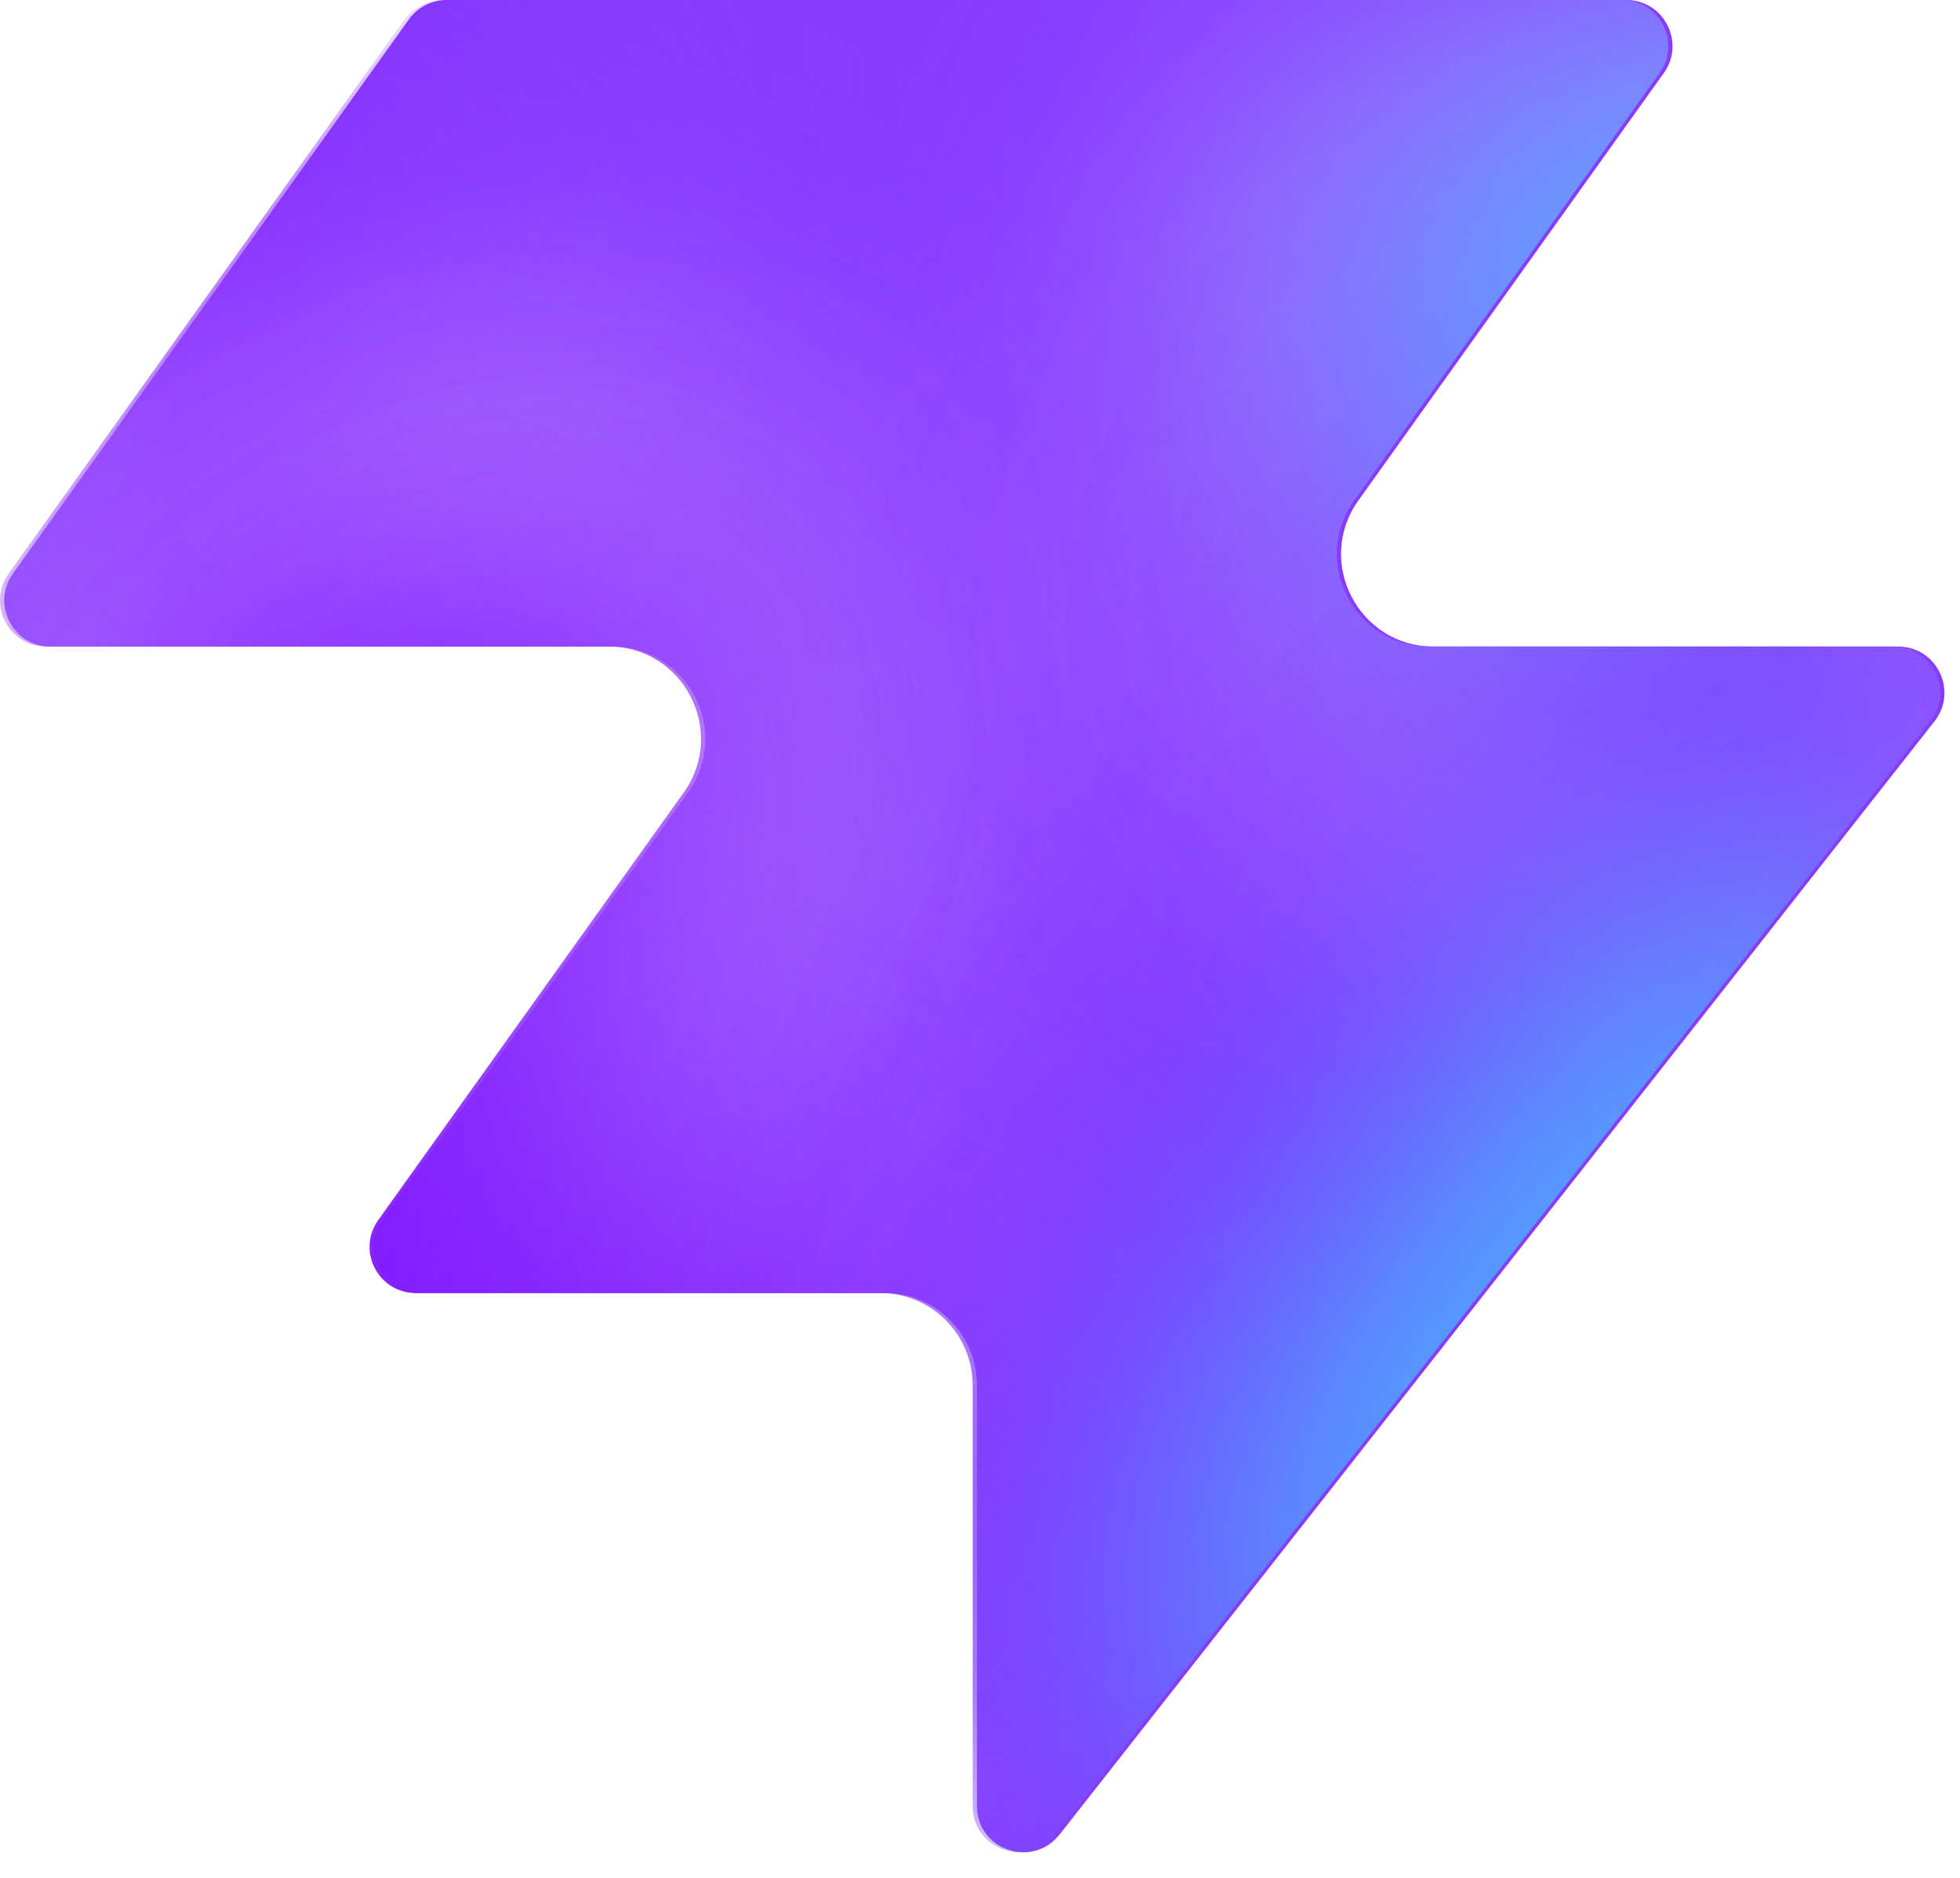
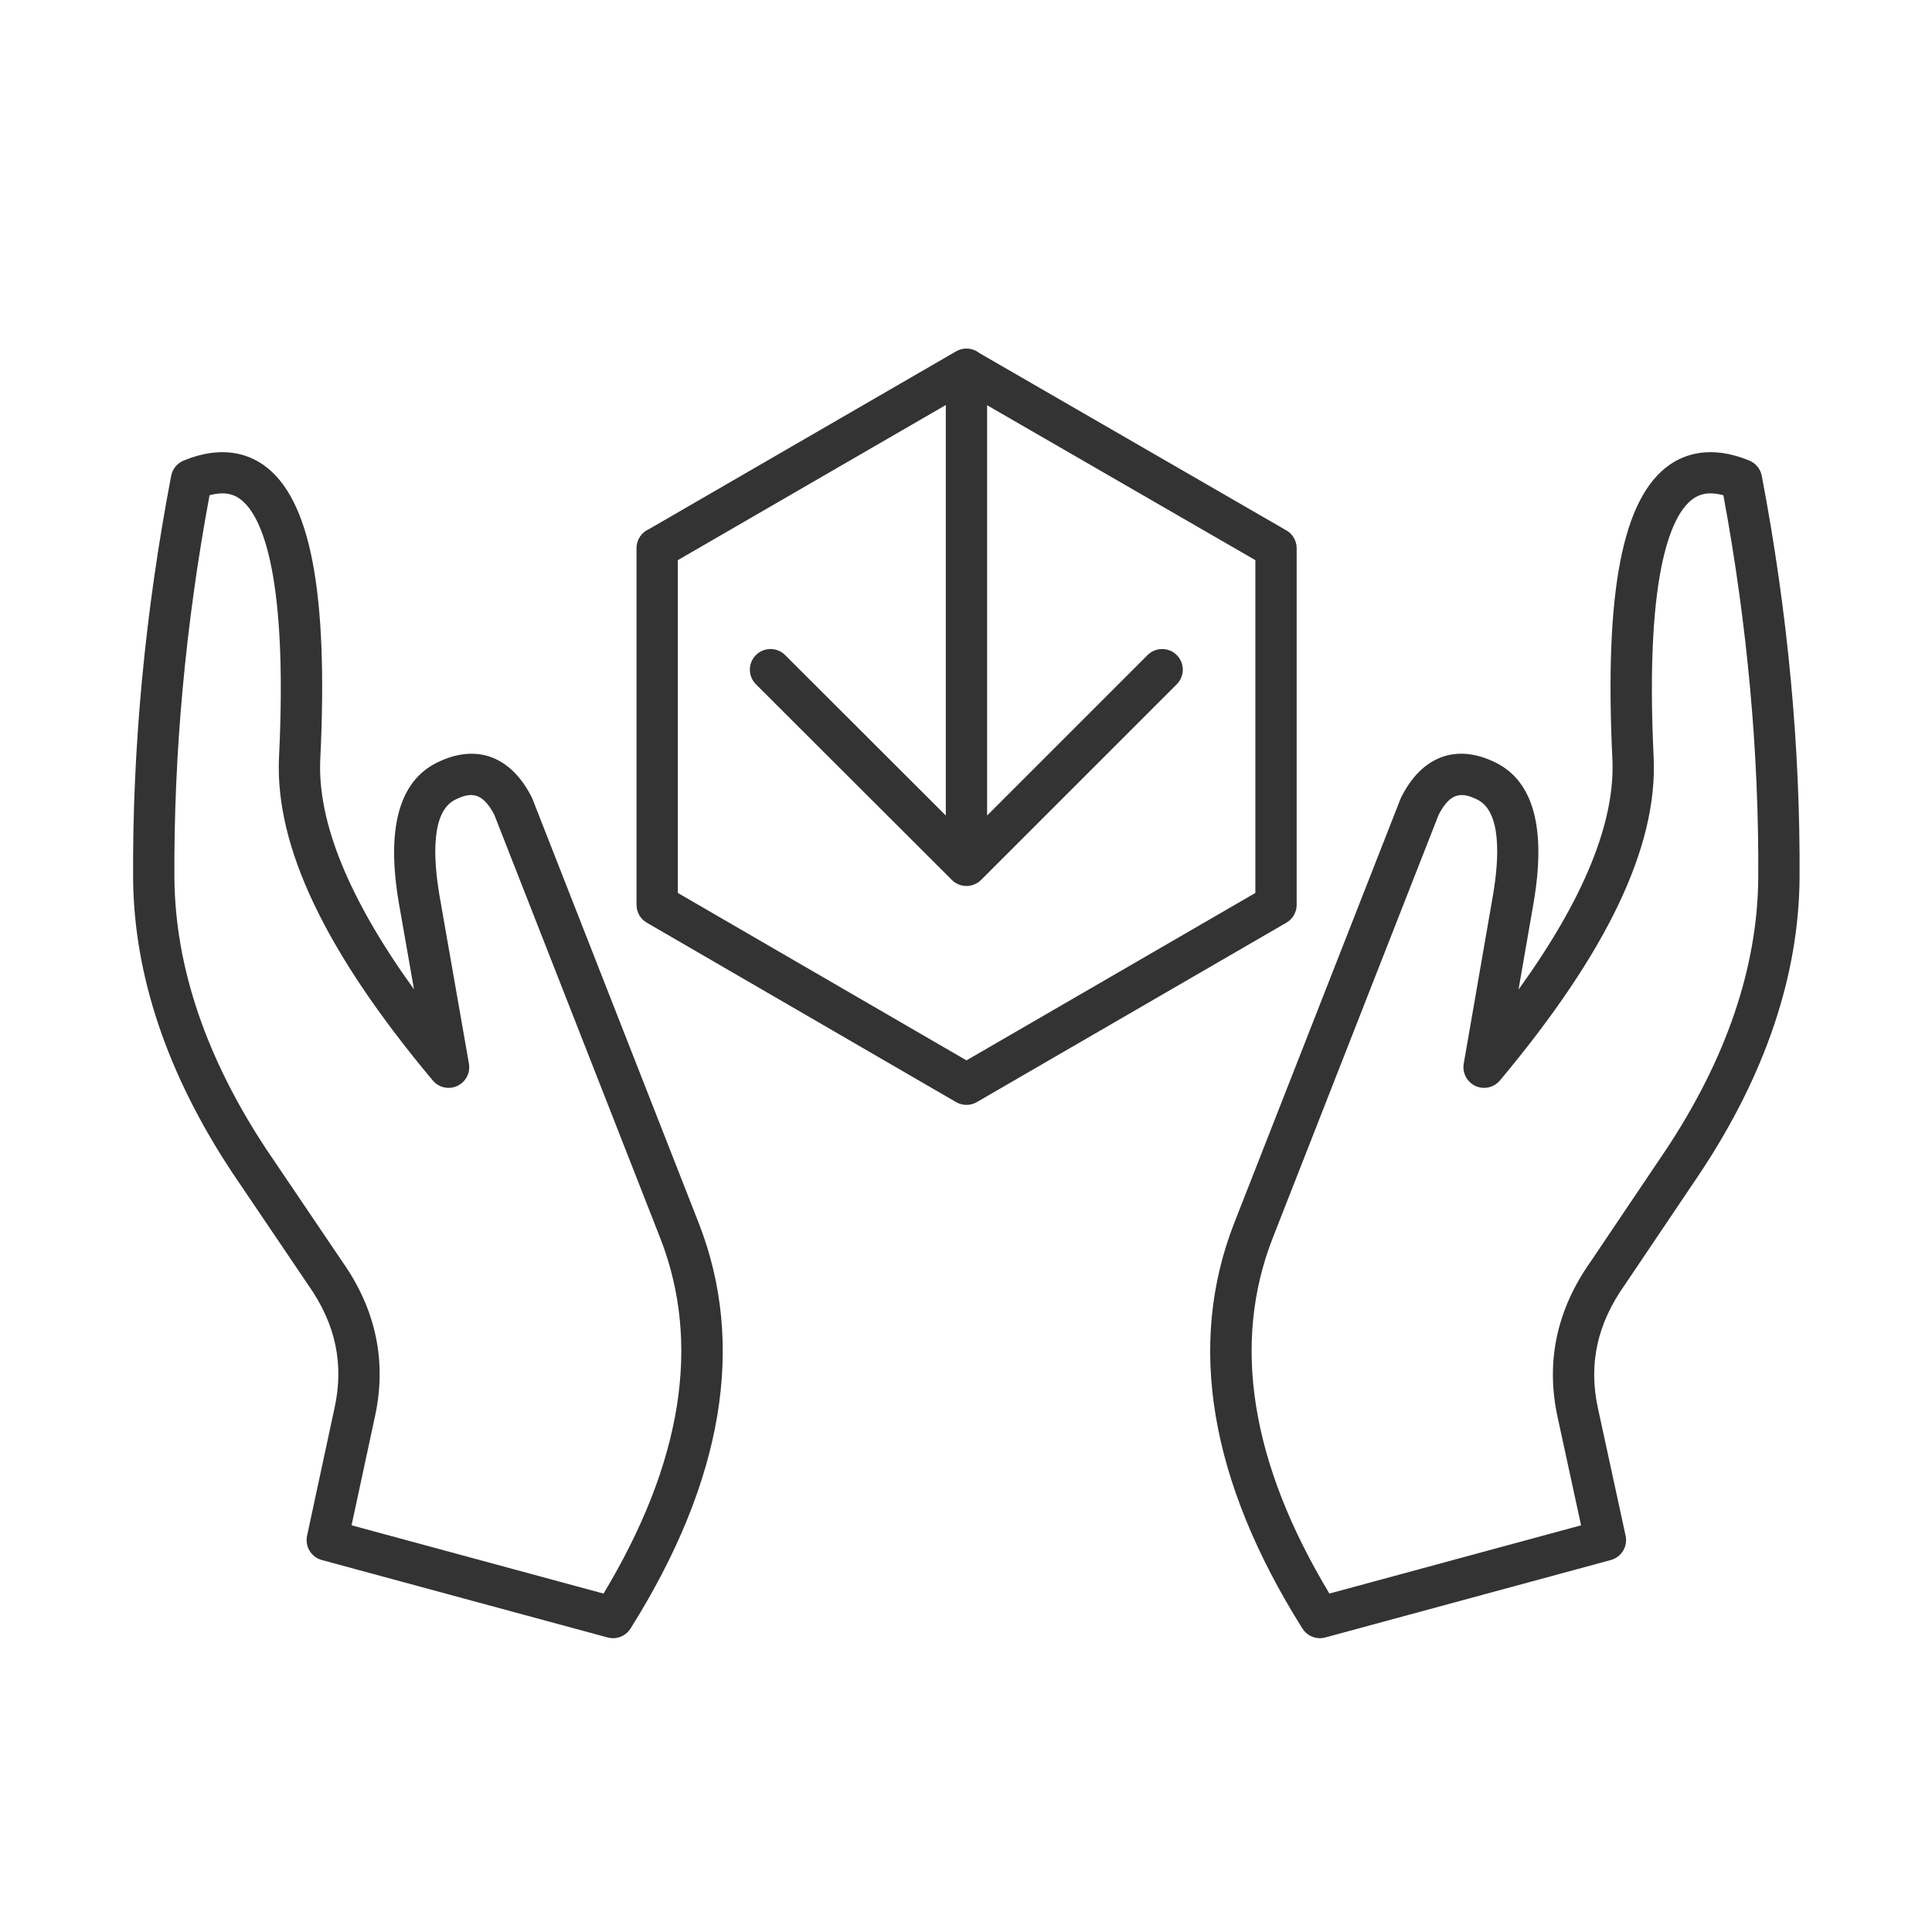
- <svg xmlns="http://www.w3.org/2000/svg" width="48" height="46" fill="none" viewBox="0 0 48 46">
-   <path fill="#863bff" d="M25.946 44.938c-.664.845-2.021.375-2.021-.698V33.937a2.26 2.26 0 0 0-2.262-2.262H10.287c-.92 0-1.456-1.04-.92-1.788l7.48-10.471c1.07-1.497 0-3.578-1.842-3.578H1.237c-.92 0-1.456-1.04-.92-1.788L10.013.474c.214-.297.556-.474.92-.474h28.894c.92 0 1.456 1.04.92 1.788l-7.48 10.471c-1.07 1.498 0 3.579 1.842 3.579h11.377c.943 0 1.473 1.088.89 1.83L25.947 44.94z" style="fill:#863bff;fill:color(display-p3 .525 .23 1);fill-opacity:1" />
-   <mask id="a" width="48" height="46" x="0" y="0" maskUnits="userSpaceOnUse" style="mask-type:alpha">
-     <path fill="#000" d="M25.842 44.938c-.664.844-2.021.375-2.021-.698V33.937a2.26 2.26 0 0 0-2.262-2.262H10.183c-.92 0-1.456-1.04-.92-1.788l7.48-10.471c1.07-1.498 0-3.579-1.842-3.579H1.133c-.92 0-1.456-1.04-.92-1.787L9.91.473c.214-.297.556-.474.92-.474h28.894c.92 0 1.456 1.04.92 1.788l-7.48 10.471c-1.07 1.498 0 3.578 1.842 3.578h11.377c.943 0 1.473 1.088.89 1.832L25.843 44.94z" style="fill:#000;fill-opacity:1" />
-   </mask>
-   <g mask="url(#a)">
-     <g filter="url(#b)">
-       <ellipse cx="5.508" cy="14.704" fill="#ede6ff" rx="5.508" ry="14.704" style="fill:#ede6ff;fill:color(display-p3 .927 .903 1);fill-opacity:1" transform="matrix(.00324 1 1 -.00324 -4.47 31.516)" />
-     </g>
-     <g filter="url(#c)">
-       <ellipse cx="10.399" cy="29.851" fill="#ede6ff" rx="10.399" ry="29.851" style="fill:#ede6ff;fill:color(display-p3 .927 .903 1);fill-opacity:1" transform="matrix(.00324 1 1 -.00324 -39.328 7.883)" />
-     </g>
-     <g filter="url(#d)">
-       <ellipse cx="5.508" cy="30.487" fill="#7e14ff" rx="5.508" ry="30.487" style="fill:#7e14ff;fill:color(display-p3 .492 .077 1);fill-opacity:1" transform="rotate(89.814 -25.913 -14.639)scale(1 -1)" />
-     </g>
-     <g filter="url(#e)">
-       <ellipse cx="5.508" cy="30.599" fill="#7e14ff" rx="5.508" ry="30.599" style="fill:#7e14ff;fill:color(display-p3 .492 .077 1);fill-opacity:1" transform="rotate(89.814 -32.644 -3.334)scale(1 -1)" />
-     </g>
-     <g filter="url(#f)">
-       <ellipse cx="5.508" cy="30.599" fill="#7e14ff" rx="5.508" ry="30.599" style="fill:#7e14ff;fill:color(display-p3 .492 .077 1);fill-opacity:1" transform="matrix(.00324 1 1 -.00324 -34.34 30.47)" />
-     </g>
-     <g filter="url(#g)">
-       <ellipse cx="14.072" cy="22.078" fill="#ede6ff" rx="14.072" ry="22.078" style="fill:#ede6ff;fill:color(display-p3 .927 .903 1);fill-opacity:1" transform="rotate(93.35 24.506 48.493)scale(-1 1)" />
-     </g>
-     <g filter="url(#h)">
-       <ellipse cx="3.47" cy="21.501" fill="#7e14ff" rx="3.47" ry="21.501" style="fill:#7e14ff;fill:color(display-p3 .492 .077 1);fill-opacity:1" transform="rotate(89.009 28.708 47.59)scale(-1 1)" />
-     </g>
-     <g filter="url(#i)">
-       <ellipse cx="3.47" cy="21.501" fill="#7e14ff" rx="3.47" ry="21.501" style="fill:#7e14ff;fill:color(display-p3 .492 .077 1);fill-opacity:1" transform="rotate(89.009 28.708 47.59)scale(-1 1)" />
-     </g>
-     <g filter="url(#j)">
-       <ellipse cx=".387" cy="8.972" fill="#7e14ff" rx="4.407" ry="29.108" style="fill:#7e14ff;fill:color(display-p3 .492 .077 1);fill-opacity:1" transform="rotate(39.51 .387 8.972)" />
-     </g>
-     <g filter="url(#k)">
-       <ellipse cx="47.523" cy="-6.092" fill="#7e14ff" rx="4.407" ry="29.108" style="fill:#7e14ff;fill:color(display-p3 .492 .077 1);fill-opacity:1" transform="rotate(37.892 47.523 -6.092)" />
-     </g>
-     <g filter="url(#l)">
-       <ellipse cx="41.412" cy="6.333" fill="#47bfff" rx="5.971" ry="9.665" style="fill:#47bfff;fill:color(display-p3 .28 .748 1);fill-opacity:1" transform="rotate(37.892 41.412 6.333)" />
-     </g>
-     <g filter="url(#m)">
-       <ellipse cx="-1.879" cy="38.332" fill="#7e14ff" rx="4.407" ry="29.108" style="fill:#7e14ff;fill:color(display-p3 .492 .077 1);fill-opacity:1" transform="rotate(37.892 -1.88 38.332)" />
-     </g>
-     <g filter="url(#n)">
-       <ellipse cx="-1.879" cy="38.332" fill="#7e14ff" rx="4.407" ry="29.108" style="fill:#7e14ff;fill:color(display-p3 .492 .077 1);fill-opacity:1" transform="rotate(37.892 -1.88 38.332)" />
-     </g>
-     <g filter="url(#o)">
-       <ellipse cx="35.651" cy="29.907" fill="#7e14ff" rx="4.407" ry="29.108" style="fill:#7e14ff;fill:color(display-p3 .492 .077 1);fill-opacity:1" transform="rotate(37.892 35.651 29.907)" />
-     </g>
-     <g filter="url(#p)">
-       <ellipse cx="38.418" cy="32.4" fill="#47bfff" rx="5.971" ry="15.297" style="fill:#47bfff;fill:color(display-p3 .28 .748 1);fill-opacity:1" transform="rotate(37.892 38.418 32.4)" />
+ <svg xmlns="http://www.w3.org/2000/svg" width="800px" height="800px" viewBox="0 0 512 512" enable-background="new 0 0 512 512" id="Слой_1" version="1.1" xml:space="preserve">
+   <g>
+     <g>
+       <g>
+         <g>
+           <path d="M349.786,434.138c-1.849,0-3.615-0.938-4.634-2.561c-24.59-39.126-30.662-75.303-18.048-107.519       l44.063-112.398c0.063-0.166,0.139-0.326,0.219-0.486c5.543-10.897,14.667-14.203,25.03-9.054       c10.001,4.981,13.365,17.46,10.009,37.085l-4.001,23.043c17.265-23.925,25.622-44.367,24.882-60.935       c-2.157-44.5,2.638-69.32,15.086-78.087c4.055-2.852,11.019-5.377,21.209-1.163c1.702,0.703,2.938,2.221,3.285,4.032       c6.881,36.049,10.251,71.989,10.016,106.822c-0.242,25.68-9.067,51.835-26.223,77.753l-20.067,29.795       c-7.382,10.405-9.688,21.095-7.13,32.782l7.319,33.734c0.62,2.849-1.104,5.681-3.915,6.442l-75.667,20.522       C350.743,434.078,350.262,434.138,349.786,434.138z M381.258,215.914l-43.96,112.137c-10.92,27.885-5.869,59.582,15.006,94.262       l66.698-18.088l-6.217-28.646c-3.206-14.654-0.24-28.563,8.822-41.336l19.967-29.648c15.946-24.09,24.156-48.249,24.381-71.765       c0.225-33.108-2.884-67.275-9.241-101.584c-4.266-1.151-6.588-0.074-8.018,0.931c-4.979,3.503-12.954,17.08-10.455,68.63       c1.051,23.542-12.277,51.51-40.745,85.526c-1.587,1.893-4.247,2.496-6.502,1.451c-2.245-1.042-3.512-3.461-3.09-5.903       l7.731-44.532c1.682-9.822,2.336-22.225-4.094-25.426C387.418,209.875,384.403,209.875,381.258,215.914z M162.462,434.138       c-0.476,0-0.957-0.06-1.433-0.19l-75.736-20.522c-2.809-0.762-4.529-3.586-3.918-6.432l7.251-33.726       c2.605-11.724,0.339-22.412-6.922-32.706l-20.178-29.846c-17.182-25.96-26.003-52.113-26.252-77.785       c-0.208-34.858,3.186-70.797,10.089-106.84c0.345-1.81,1.579-3.321,3.282-4.027c10.168-4.208,17.131-1.694,21.182,1.157       c12.438,8.76,17.219,33.584,15.044,78.116c-0.74,16.533,7.604,36.952,24.841,60.852l-4.022-22.959       c-0.002-0.008-0.005-0.019-0.005-0.029c-3.333-19.628,0.059-32.104,10.078-37.08c10.375-5.139,19.52-1.838,25.095,9.043       c0.083,0.16,0.157,0.326,0.225,0.497l44.059,112.396c12.617,32.219,6.545,68.396-18.044,107.521       C166.078,433.196,164.312,434.138,162.462,434.138z M93.166,404.219l66.778,18.097c20.875-34.683,25.924-66.38,15.004-94.265       L130.993,215.92c-3.175-6.05-6.214-6.048-10.366-3.992c-6.454,3.203-5.821,15.595-4.151,25.434l7.796,44.514       c0.428,2.438-0.836,4.863-3.084,5.905c-2.247,1.051-4.917,0.449-6.502-1.448c-28.473-34.015-41.801-61.984-40.751-85.505       c2.523-51.584-5.44-65.156-10.412-68.657c-1.421-1.002-3.725-2.082-7.993-0.925c-6.376,34.304-9.509,68.468-9.309,101.601       c0.228,23.504,8.438,47.661,24.405,71.786l20.087,29.712c8.948,12.688,11.863,26.602,8.605,41.262L93.166,404.219z        M256.123,292.807c-0.949,0-1.895-0.245-2.745-0.737c-24.399-14.142-51.724-29.99-81.966-47.547       c-1.688-0.978-2.726-2.781-2.726-4.732v-94.54c0-2.25,1.354-4.179,3.292-5.023l81.402-47.121       c1.691-0.979,3.779-0.983,5.476-0.003c0.235,0.136,0.46,0.286,0.669,0.454l81.046,46.809c1.802,0.903,3.058,2.75,3.058,4.885       v94.54c0,1.951-1.039,3.755-2.726,4.732c-30.27,17.56-57.611,33.408-82.038,47.55       C258.018,292.562,257.069,292.807,256.123,292.807z M179.633,236.64c28.037,16.274,53.536,31.067,76.493,44.369       c22.978-13.305,48.495-28.095,76.557-44.369v-88.193l-71.086-41.056v108.722l42.517-42.513c2.138-2.138,5.602-2.138,7.739,0       c2.139,2.136,2.139,5.604,0,7.739l-51.83,51.827c-0.102,0.102-0.203,0.197-0.313,0.291l0,0       c-0.002,0.003-0.002,0.003-0.005,0.006c-0.848,0.734-1.868,1.165-2.916,1.293c-0.005,0-0.008,0.003-0.013,0.003       c-0.329,0.037-0.66,0.045-0.992,0.026c-0.002,0-0.005,0-0.008,0c0,0,0,0-0.003,0c-1.27-0.08-2.515-0.604-3.49-1.563       c0.003-0.002-0.005-0.005-0.011-0.008c-0.005-0.005-0.005-0.011-0.011-0.011c-0.002-0.005-0.002-0.005-0.005-0.008       l-51.927-51.854c-2.141-2.135-2.141-5.601-0.006-7.738c2.136-2.138,5.6-2.144,7.74-0.005l42.586,42.525V107.335l-71.017,41.111       V236.64z" fill="#333333" />
+         </g>
+       </g>
    </g>
  </g>
-   <defs>
-     <filter id="b" width="60.045" height="41.654" x="-19.77" y="16.149" color-interpolation-filters="sRGB" filterUnits="userSpaceOnUse">
-       <feFlood flood-opacity="0" result="BackgroundImageFix" />
-       <feBlend in="SourceGraphic" in2="BackgroundImageFix" result="shape" />
-       <feGaussianBlur result="effect1_foregroundBlur_2002_17158" stdDeviation="7.659" />
-     </filter>
-     <filter id="c" width="90.34" height="51.437" x="-54.613" y="-7.533" color-interpolation-filters="sRGB" filterUnits="userSpaceOnUse">
-       <feFlood flood-opacity="0" result="BackgroundImageFix" />
-       <feBlend in="SourceGraphic" in2="BackgroundImageFix" result="shape" />
-       <feGaussianBlur result="effect1_foregroundBlur_2002_17158" stdDeviation="7.659" />
-     </filter>
-     <filter id="d" width="79.355" height="29.4" x="-49.64" y="2.03" color-interpolation-filters="sRGB" filterUnits="userSpaceOnUse">
-       <feFlood flood-opacity="0" result="BackgroundImageFix" />
-       <feBlend in="SourceGraphic" in2="BackgroundImageFix" result="shape" />
-       <feGaussianBlur result="effect1_foregroundBlur_2002_17158" stdDeviation="4.596" />
-     </filter>
-     <filter id="e" width="79.579" height="29.4" x="-45.045" y="20.029" color-interpolation-filters="sRGB" filterUnits="userSpaceOnUse">
-       <feFlood flood-opacity="0" result="BackgroundImageFix" />
-       <feBlend in="SourceGraphic" in2="BackgroundImageFix" result="shape" />
-       <feGaussianBlur result="effect1_foregroundBlur_2002_17158" stdDeviation="4.596" />
-     </filter>
-     <filter id="f" width="79.579" height="29.4" x="-43.513" y="21.178" color-interpolation-filters="sRGB" filterUnits="userSpaceOnUse">
-       <feFlood flood-opacity="0" result="BackgroundImageFix" />
-       <feBlend in="SourceGraphic" in2="BackgroundImageFix" result="shape" />
-       <feGaussianBlur result="effect1_foregroundBlur_2002_17158" stdDeviation="4.596" />
-     </filter>
-     <filter id="g" width="74.749" height="58.852" x="15.756" y="-17.901" color-interpolation-filters="sRGB" filterUnits="userSpaceOnUse">
-       <feFlood flood-opacity="0" result="BackgroundImageFix" />
-       <feBlend in="SourceGraphic" in2="BackgroundImageFix" result="shape" />
-       <feGaussianBlur result="effect1_foregroundBlur_2002_17158" stdDeviation="7.659" />
-     </filter>
-     <filter id="h" width="61.377" height="25.362" x="23.548" y="2.284" color-interpolation-filters="sRGB" filterUnits="userSpaceOnUse">
-       <feFlood flood-opacity="0" result="BackgroundImageFix" />
-       <feBlend in="SourceGraphic" in2="BackgroundImageFix" result="shape" />
-       <feGaussianBlur result="effect1_foregroundBlur_2002_17158" stdDeviation="4.596" />
-     </filter>
-     <filter id="i" width="61.377" height="25.362" x="23.548" y="2.284" color-interpolation-filters="sRGB" filterUnits="userSpaceOnUse">
-       <feFlood flood-opacity="0" result="BackgroundImageFix" />
-       <feBlend in="SourceGraphic" in2="BackgroundImageFix" result="shape" />
-       <feGaussianBlur result="effect1_foregroundBlur_2002_17158" stdDeviation="4.596" />
-     </filter>
-     <filter id="j" width="56.045" height="63.649" x="-27.636" y="-22.853" color-interpolation-filters="sRGB" filterUnits="userSpaceOnUse">
-       <feFlood flood-opacity="0" result="BackgroundImageFix" />
-       <feBlend in="SourceGraphic" in2="BackgroundImageFix" result="shape" />
-       <feGaussianBlur result="effect1_foregroundBlur_2002_17158" stdDeviation="4.596" />
-     </filter>
-     <filter id="k" width="54.814" height="64.646" x="20.116" y="-38.415" color-interpolation-filters="sRGB" filterUnits="userSpaceOnUse">
-       <feFlood flood-opacity="0" result="BackgroundImageFix" />
-       <feBlend in="SourceGraphic" in2="BackgroundImageFix" result="shape" />
-       <feGaussianBlur result="effect1_foregroundBlur_2002_17158" stdDeviation="4.596" />
-     </filter>
-     <filter id="l" width="33.541" height="35.313" x="24.641" y="-11.323" color-interpolation-filters="sRGB" filterUnits="userSpaceOnUse">
-       <feFlood flood-opacity="0" result="BackgroundImageFix" />
-       <feBlend in="SourceGraphic" in2="BackgroundImageFix" result="shape" />
-       <feGaussianBlur result="effect1_foregroundBlur_2002_17158" stdDeviation="4.596" />
-     </filter>
-     <filter id="m" width="54.814" height="64.646" x="-29.286" y="6.009" color-interpolation-filters="sRGB" filterUnits="userSpaceOnUse">
-       <feFlood flood-opacity="0" result="BackgroundImageFix" />
-       <feBlend in="SourceGraphic" in2="BackgroundImageFix" result="shape" />
-       <feGaussianBlur result="effect1_foregroundBlur_2002_17158" stdDeviation="4.596" />
-     </filter>
-     <filter id="n" width="54.814" height="64.646" x="-29.286" y="6.009" color-interpolation-filters="sRGB" filterUnits="userSpaceOnUse">
-       <feFlood flood-opacity="0" result="BackgroundImageFix" />
-       <feBlend in="SourceGraphic" in2="BackgroundImageFix" result="shape" />
-       <feGaussianBlur result="effect1_foregroundBlur_2002_17158" stdDeviation="4.596" />
-     </filter>
-     <filter id="o" width="54.814" height="64.646" x="8.244" y="-2.416" color-interpolation-filters="sRGB" filterUnits="userSpaceOnUse">
-       <feFlood flood-opacity="0" result="BackgroundImageFix" />
-       <feBlend in="SourceGraphic" in2="BackgroundImageFix" result="shape" />
-       <feGaussianBlur result="effect1_foregroundBlur_2002_17158" stdDeviation="4.596" />
-     </filter>
-     <filter id="p" width="39.409" height="43.623" x="18.713" y="10.588" color-interpolation-filters="sRGB" filterUnits="userSpaceOnUse">
-       <feFlood flood-opacity="0" result="BackgroundImageFix" />
-       <feBlend in="SourceGraphic" in2="BackgroundImageFix" result="shape" />
-       <feGaussianBlur result="effect1_foregroundBlur_2002_17158" stdDeviation="4.596" />
-     </filter>
-   </defs>
</svg>
